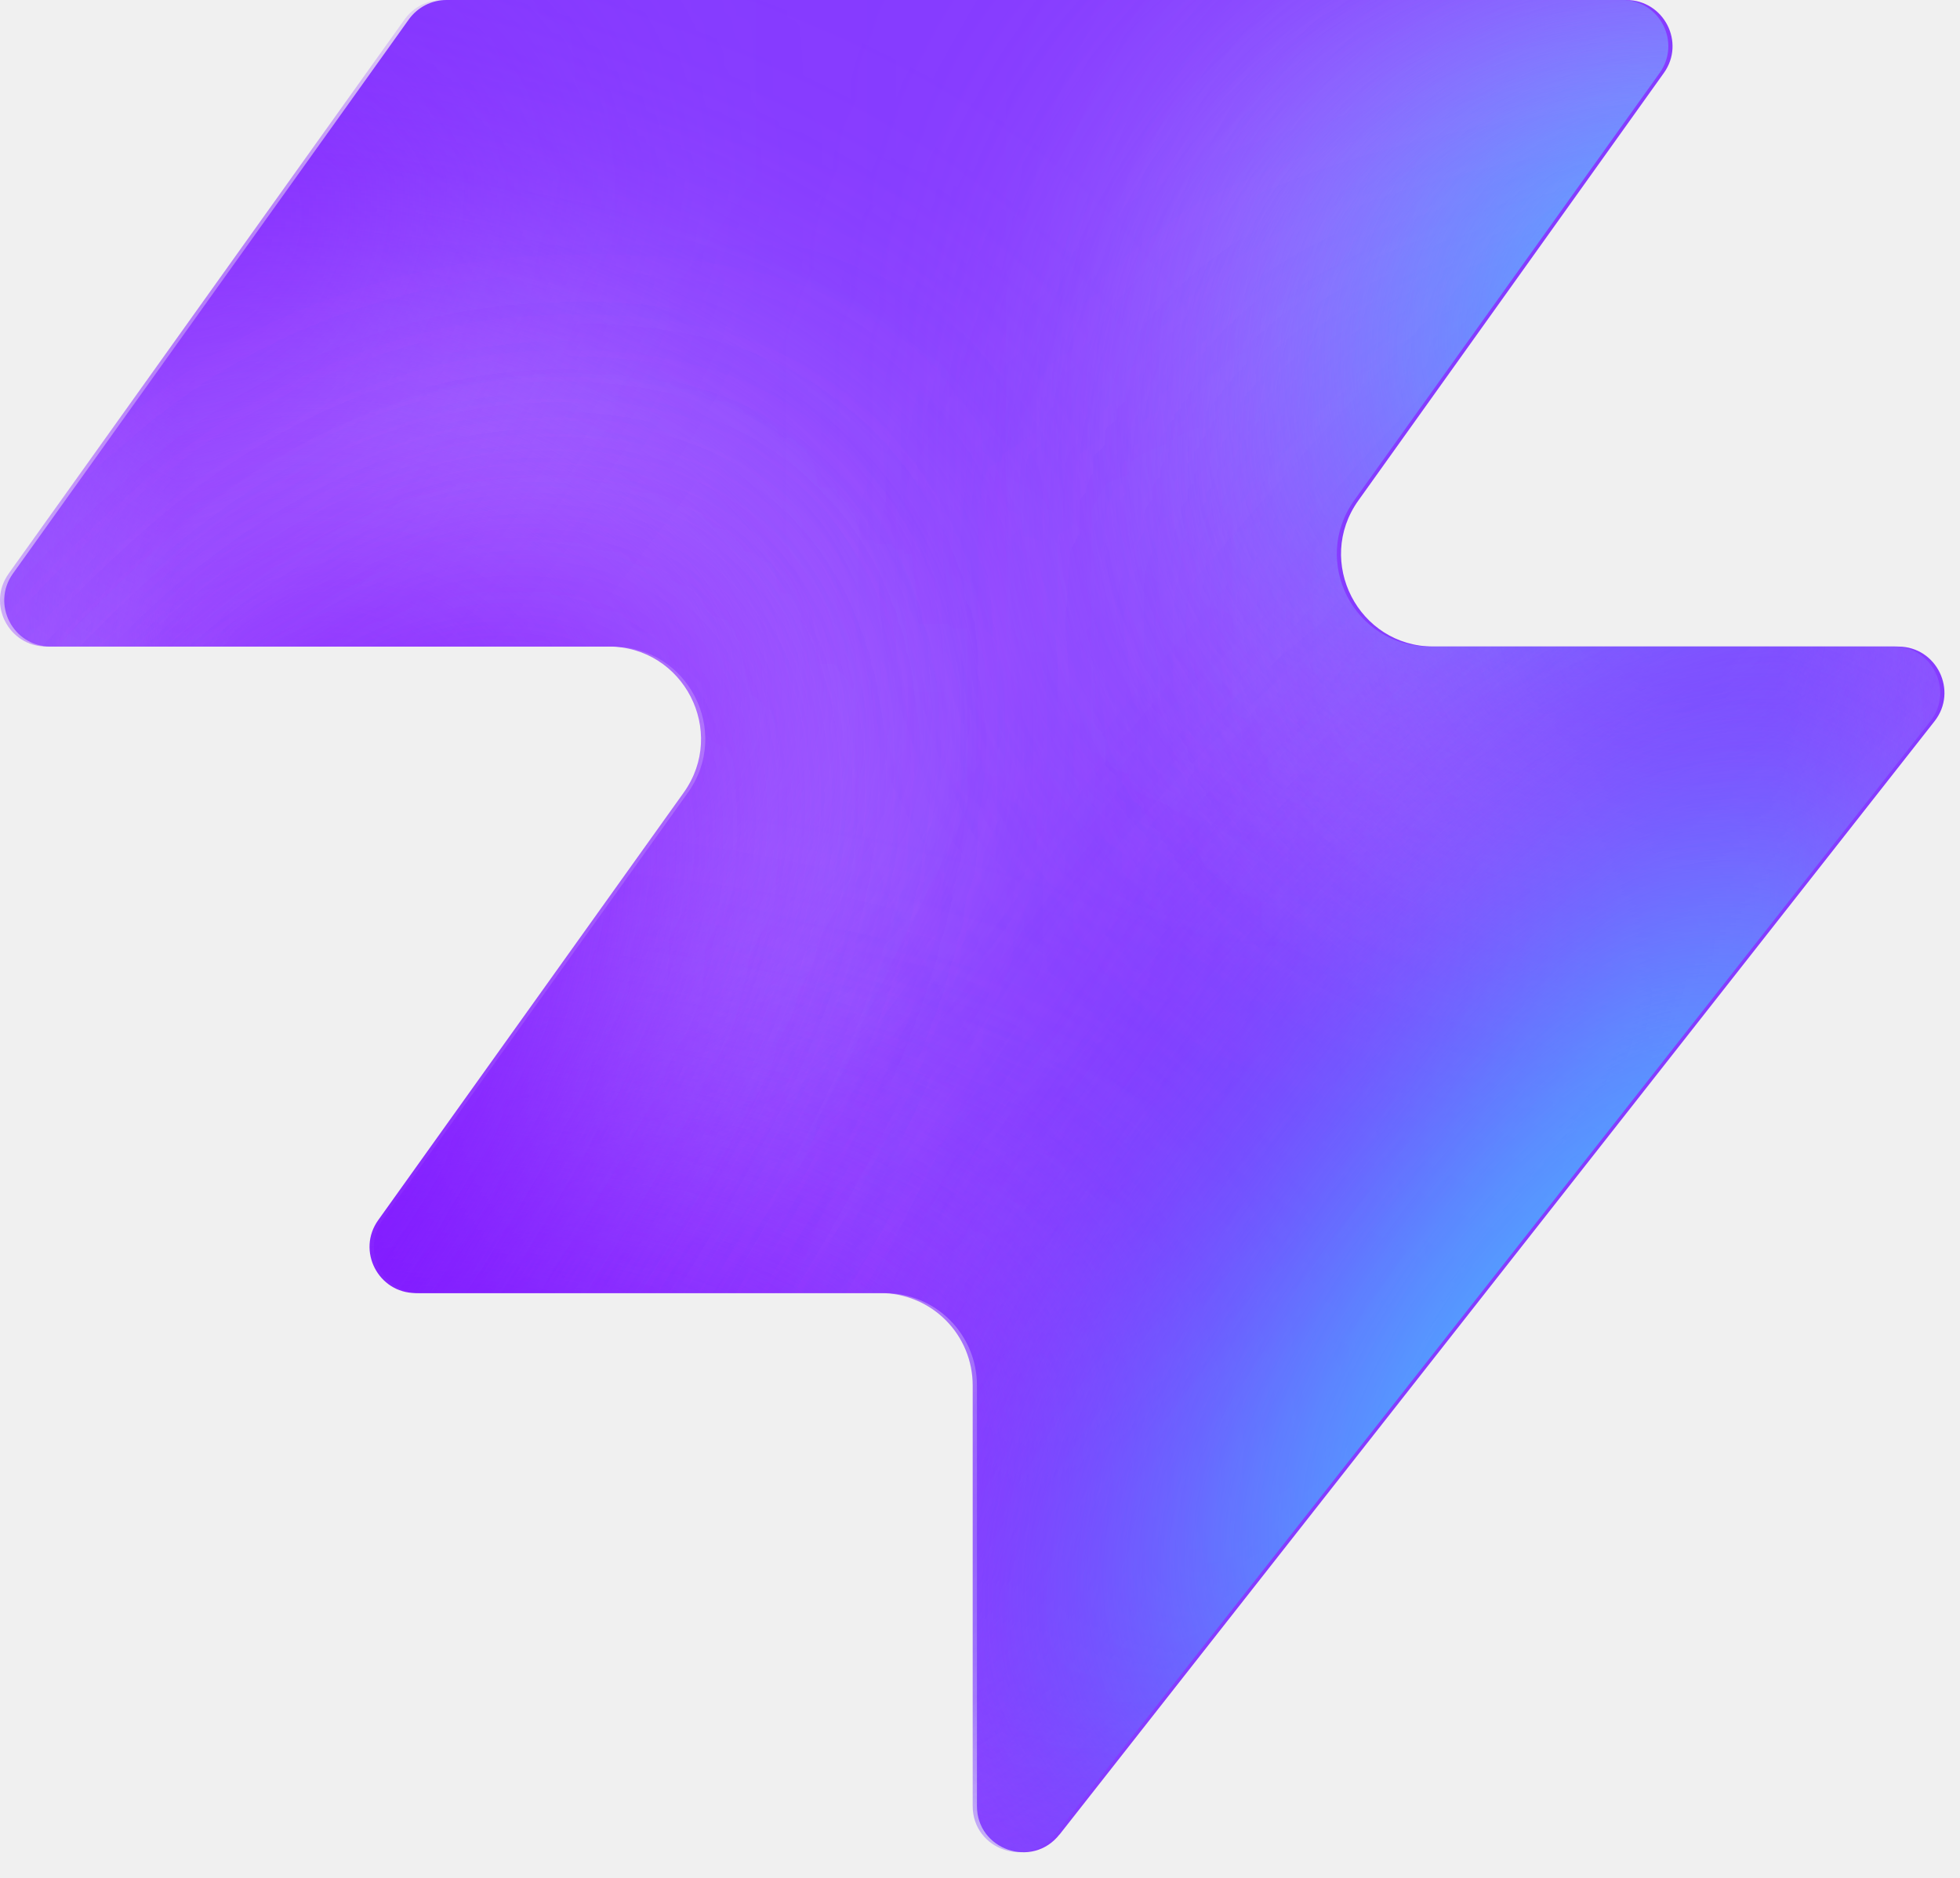
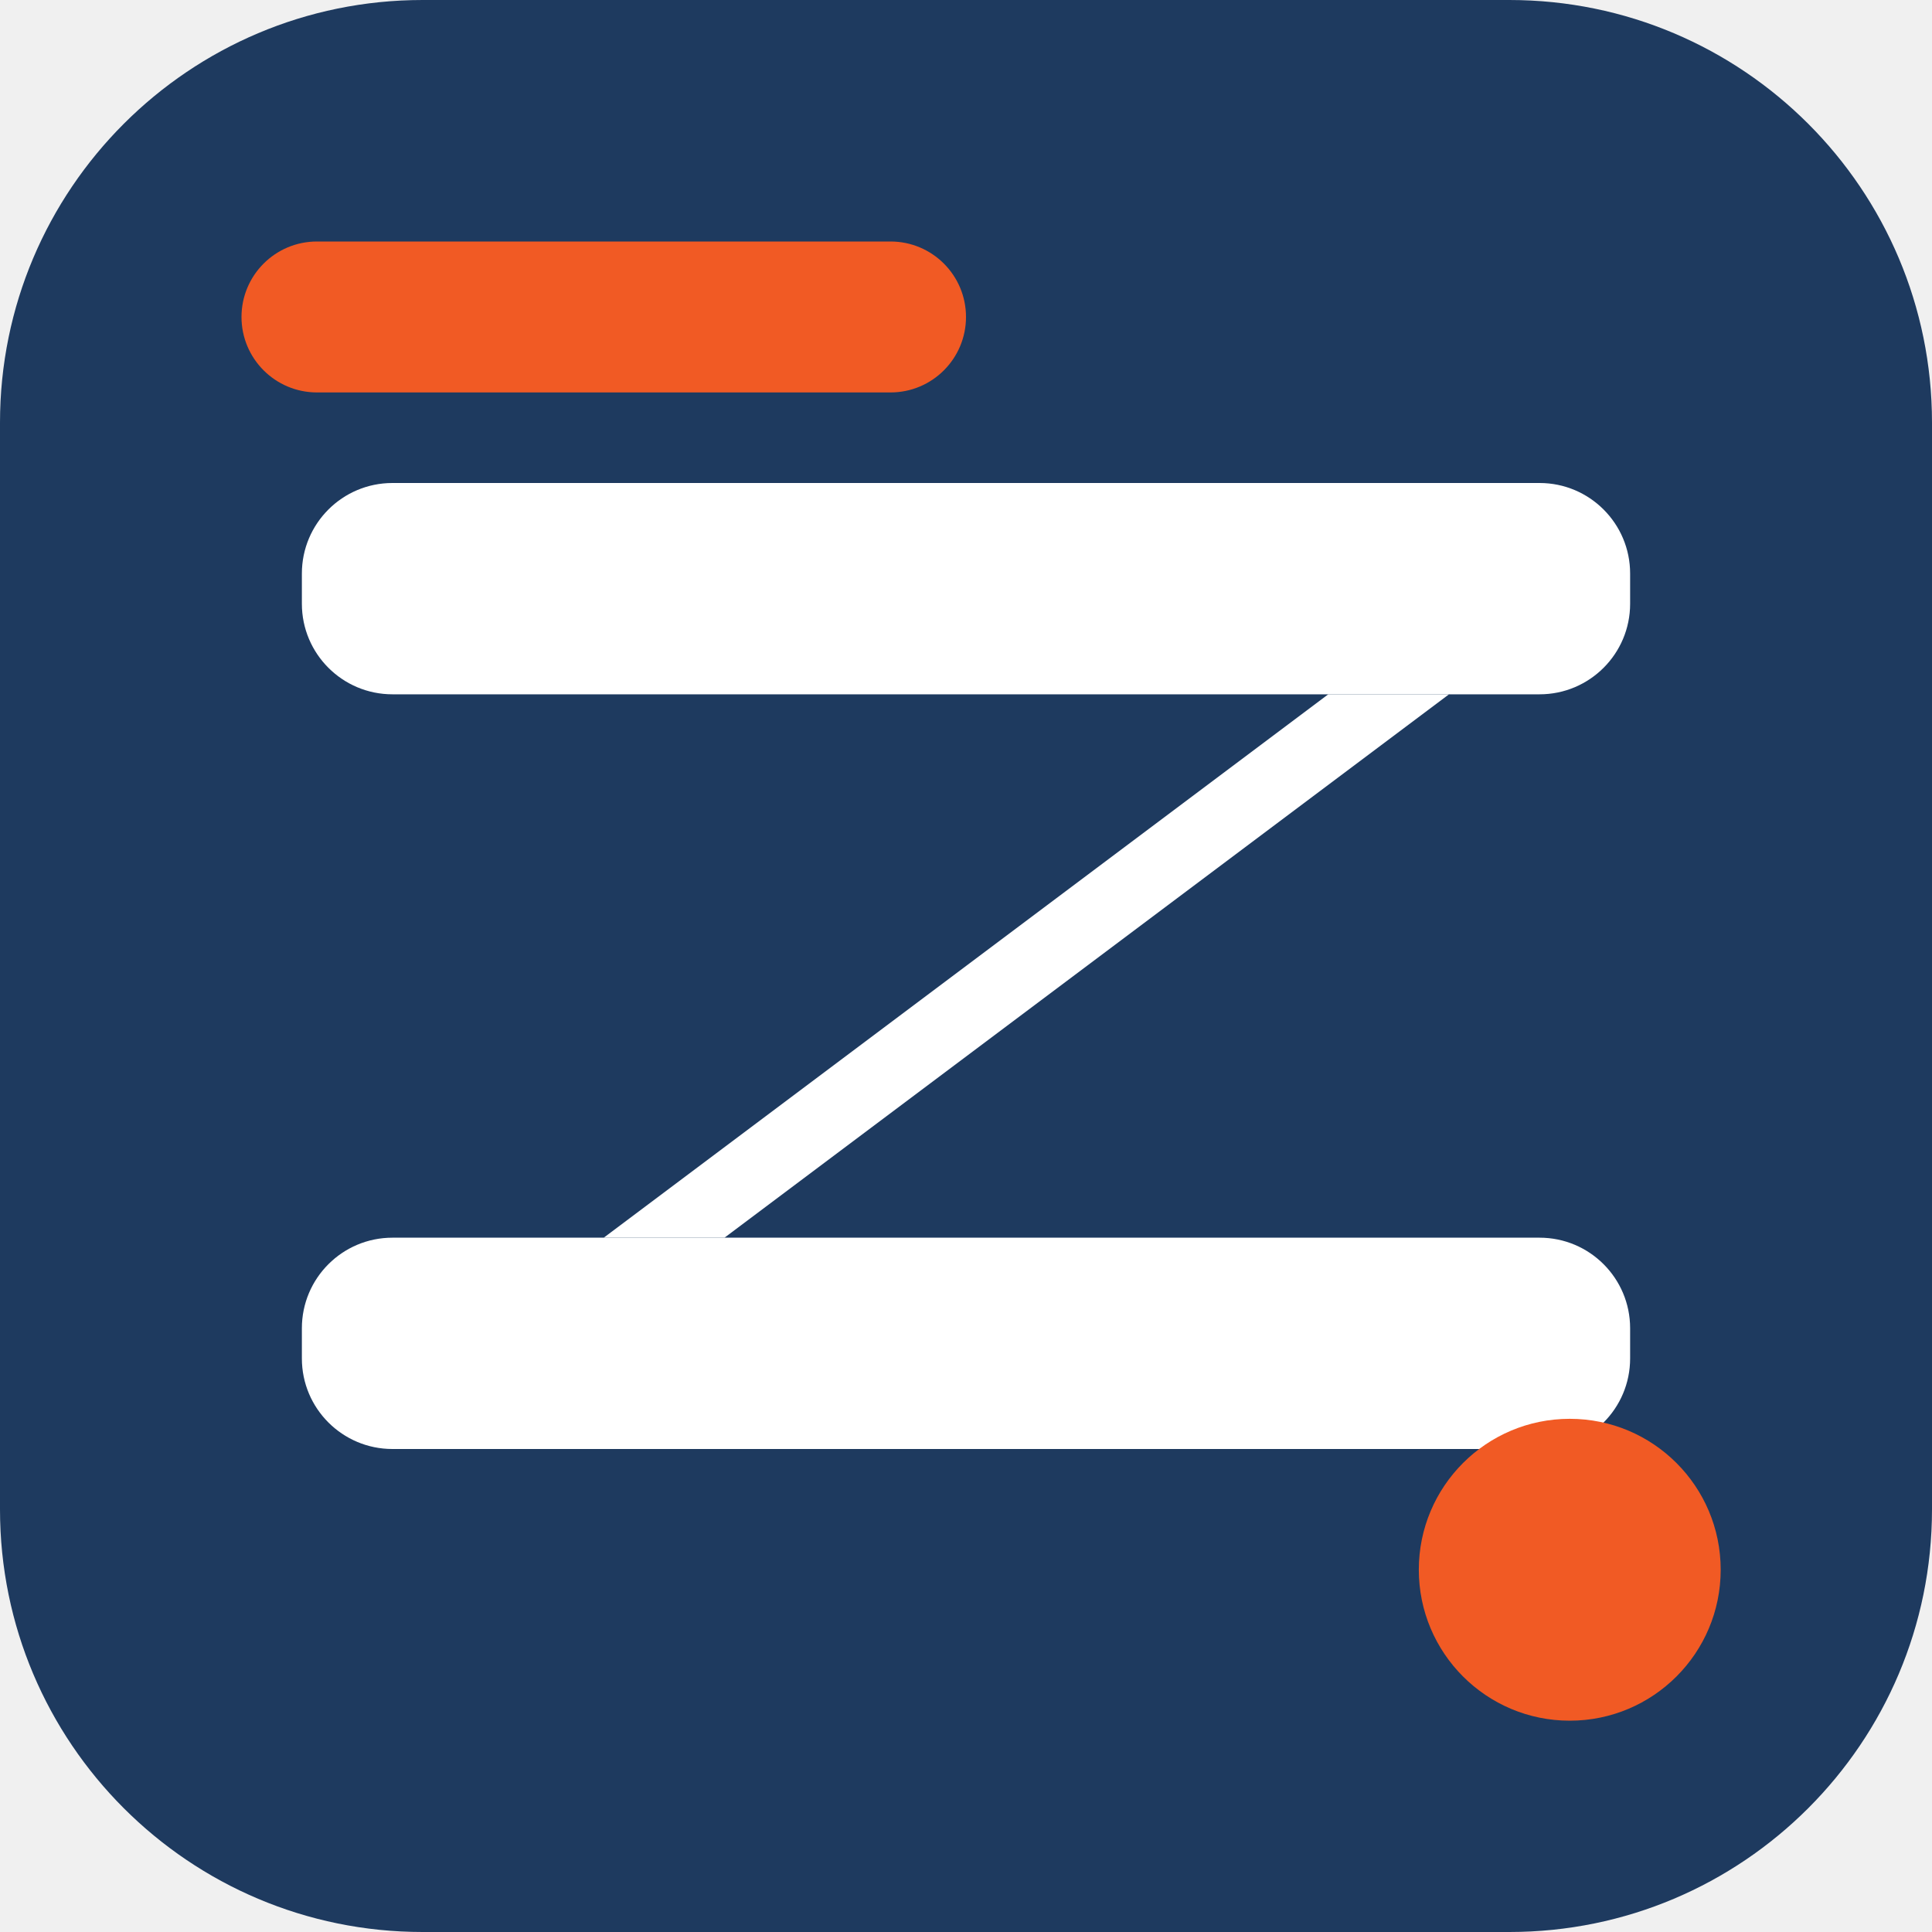
- <svg xmlns="http://www.w3.org/2000/svg" width="48" height="46" fill="none" viewBox="0 0 48 46">
-   <path fill="#863bff" d="M25.946 44.938c-.664.845-2.021.375-2.021-.698V33.937a2.26 2.26 0 0 0-2.262-2.262H10.287c-.92 0-1.456-1.04-.92-1.788l7.48-10.471c1.07-1.497 0-3.578-1.842-3.578H1.237c-.92 0-1.456-1.04-.92-1.788L10.013.474c.214-.297.556-.474.92-.474h28.894c.92 0 1.456 1.04.92 1.788l-7.48 10.471c-1.07 1.498 0 3.579 1.842 3.579h11.377c.943 0 1.473 1.088.89 1.83L25.947 44.94z" style="fill:#863bff;fill:color(display-p3 .525 .23 1);fill-opacity:1" />
-   <mask id="a" width="48" height="46" x="0" y="0" maskUnits="userSpaceOnUse" style="mask-type:alpha">
-     <path fill="#000" d="M25.842 44.938c-.664.844-2.021.375-2.021-.698V33.937a2.26 2.26 0 0 0-2.262-2.262H10.183c-.92 0-1.456-1.04-.92-1.788l7.48-10.471c1.07-1.498 0-3.579-1.842-3.579H1.133c-.92 0-1.456-1.04-.92-1.787L9.91.473c.214-.297.556-.474.92-.474h28.894c.92 0 1.456 1.04.92 1.788l-7.48 10.471c-1.07 1.498 0 3.578 1.842 3.578h11.377c.943 0 1.473 1.088.89 1.832L25.843 44.94z" style="fill:#000;fill-opacity:1" />
-   </mask>
-   <g mask="url(#a)">
-     <g filter="url(#b)">
-       <ellipse cx="5.508" cy="14.704" fill="#ede6ff" rx="5.508" ry="14.704" style="fill:#ede6ff;fill:color(display-p3 .927 .903 1);fill-opacity:1" transform="matrix(.00324 1 1 -.00324 -4.47 31.516)" />
-     </g>
-     <g filter="url(#c)">
-       <ellipse cx="10.399" cy="29.851" fill="#ede6ff" rx="10.399" ry="29.851" style="fill:#ede6ff;fill:color(display-p3 .927 .903 1);fill-opacity:1" transform="matrix(.00324 1 1 -.00324 -39.328 7.883)" />
-     </g>
-     <g filter="url(#d)">
-       <ellipse cx="5.508" cy="30.487" fill="#7e14ff" rx="5.508" ry="30.487" style="fill:#7e14ff;fill:color(display-p3 .492 .077 1);fill-opacity:1" transform="rotate(89.814 -25.913 -14.639)scale(1 -1)" />
-     </g>
-     <g filter="url(#e)">
-       <ellipse cx="5.508" cy="30.599" fill="#7e14ff" rx="5.508" ry="30.599" style="fill:#7e14ff;fill:color(display-p3 .492 .077 1);fill-opacity:1" transform="rotate(89.814 -32.644 -3.334)scale(1 -1)" />
-     </g>
-     <g filter="url(#f)">
-       <ellipse cx="5.508" cy="30.599" fill="#7e14ff" rx="5.508" ry="30.599" style="fill:#7e14ff;fill:color(display-p3 .492 .077 1);fill-opacity:1" transform="matrix(.00324 1 1 -.00324 -34.34 30.47)" />
-     </g>
-     <g filter="url(#g)">
-       <ellipse cx="14.072" cy="22.078" fill="#ede6ff" rx="14.072" ry="22.078" style="fill:#ede6ff;fill:color(display-p3 .927 .903 1);fill-opacity:1" transform="rotate(93.35 24.506 48.493)scale(-1 1)" />
-     </g>
-     <g filter="url(#h)">
-       <ellipse cx="3.47" cy="21.501" fill="#7e14ff" rx="3.47" ry="21.501" style="fill:#7e14ff;fill:color(display-p3 .492 .077 1);fill-opacity:1" transform="rotate(89.009 28.708 47.59)scale(-1 1)" />
-     </g>
-     <g filter="url(#i)">
-       <ellipse cx="3.47" cy="21.501" fill="#7e14ff" rx="3.47" ry="21.501" style="fill:#7e14ff;fill:color(display-p3 .492 .077 1);fill-opacity:1" transform="rotate(89.009 28.708 47.59)scale(-1 1)" />
-     </g>
-     <g filter="url(#j)">
-       <ellipse cx=".387" cy="8.972" fill="#7e14ff" rx="4.407" ry="29.108" style="fill:#7e14ff;fill:color(display-p3 .492 .077 1);fill-opacity:1" transform="rotate(39.51 .387 8.972)" />
-     </g>
-     <g filter="url(#k)">
-       <ellipse cx="47.523" cy="-6.092" fill="#7e14ff" rx="4.407" ry="29.108" style="fill:#7e14ff;fill:color(display-p3 .492 .077 1);fill-opacity:1" transform="rotate(37.892 47.523 -6.092)" />
-     </g>
-     <g filter="url(#l)">
-       <ellipse cx="41.412" cy="6.333" fill="#47bfff" rx="5.971" ry="9.665" style="fill:#47bfff;fill:color(display-p3 .28 .748 1);fill-opacity:1" transform="rotate(37.892 41.412 6.333)" />
-     </g>
-     <g filter="url(#m)">
-       <ellipse cx="-1.879" cy="38.332" fill="#7e14ff" rx="4.407" ry="29.108" style="fill:#7e14ff;fill:color(display-p3 .492 .077 1);fill-opacity:1" transform="rotate(37.892 -1.88 38.332)" />
-     </g>
-     <g filter="url(#n)">
-       <ellipse cx="-1.879" cy="38.332" fill="#7e14ff" rx="4.407" ry="29.108" style="fill:#7e14ff;fill:color(display-p3 .492 .077 1);fill-opacity:1" transform="rotate(37.892 -1.88 38.332)" />
-     </g>
-     <g filter="url(#o)">
-       <ellipse cx="35.651" cy="29.907" fill="#7e14ff" rx="4.407" ry="29.108" style="fill:#7e14ff;fill:color(display-p3 .492 .077 1);fill-opacity:1" transform="rotate(37.892 35.651 29.907)" />
-     </g>
-     <g filter="url(#p)">
-       <ellipse cx="38.418" cy="32.4" fill="#47bfff" rx="5.971" ry="15.297" style="fill:#47bfff;fill:color(display-p3 .28 .748 1);fill-opacity:1" transform="rotate(37.892 38.418 32.4)" />
-     </g>
-   </g>
-   <defs>
-     <filter id="b" width="60.045" height="41.654" x="-19.77" y="16.149" color-interpolation-filters="sRGB" filterUnits="userSpaceOnUse">
-       <feFlood flood-opacity="0" result="BackgroundImageFix" />
-       <feBlend in="SourceGraphic" in2="BackgroundImageFix" result="shape" />
-       <feGaussianBlur result="effect1_foregroundBlur_2002_17158" stdDeviation="7.659" />
-     </filter>
-     <filter id="c" width="90.34" height="51.437" x="-54.613" y="-7.533" color-interpolation-filters="sRGB" filterUnits="userSpaceOnUse">
-       <feFlood flood-opacity="0" result="BackgroundImageFix" />
-       <feBlend in="SourceGraphic" in2="BackgroundImageFix" result="shape" />
-       <feGaussianBlur result="effect1_foregroundBlur_2002_17158" stdDeviation="7.659" />
-     </filter>
-     <filter id="d" width="79.355" height="29.4" x="-49.64" y="2.03" color-interpolation-filters="sRGB" filterUnits="userSpaceOnUse">
-       <feFlood flood-opacity="0" result="BackgroundImageFix" />
-       <feBlend in="SourceGraphic" in2="BackgroundImageFix" result="shape" />
-       <feGaussianBlur result="effect1_foregroundBlur_2002_17158" stdDeviation="4.596" />
-     </filter>
-     <filter id="e" width="79.579" height="29.4" x="-45.045" y="20.029" color-interpolation-filters="sRGB" filterUnits="userSpaceOnUse">
-       <feFlood flood-opacity="0" result="BackgroundImageFix" />
-       <feBlend in="SourceGraphic" in2="BackgroundImageFix" result="shape" />
-       <feGaussianBlur result="effect1_foregroundBlur_2002_17158" stdDeviation="4.596" />
-     </filter>
-     <filter id="f" width="79.579" height="29.4" x="-43.513" y="21.178" color-interpolation-filters="sRGB" filterUnits="userSpaceOnUse">
-       <feFlood flood-opacity="0" result="BackgroundImageFix" />
-       <feBlend in="SourceGraphic" in2="BackgroundImageFix" result="shape" />
-       <feGaussianBlur result="effect1_foregroundBlur_2002_17158" stdDeviation="4.596" />
-     </filter>
-     <filter id="g" width="74.749" height="58.852" x="15.756" y="-17.901" color-interpolation-filters="sRGB" filterUnits="userSpaceOnUse">
-       <feFlood flood-opacity="0" result="BackgroundImageFix" />
-       <feBlend in="SourceGraphic" in2="BackgroundImageFix" result="shape" />
-       <feGaussianBlur result="effect1_foregroundBlur_2002_17158" stdDeviation="7.659" />
-     </filter>
-     <filter id="h" width="61.377" height="25.362" x="23.548" y="2.284" color-interpolation-filters="sRGB" filterUnits="userSpaceOnUse">
-       <feFlood flood-opacity="0" result="BackgroundImageFix" />
-       <feBlend in="SourceGraphic" in2="BackgroundImageFix" result="shape" />
-       <feGaussianBlur result="effect1_foregroundBlur_2002_17158" stdDeviation="4.596" />
-     </filter>
-     <filter id="i" width="61.377" height="25.362" x="23.548" y="2.284" color-interpolation-filters="sRGB" filterUnits="userSpaceOnUse">
-       <feFlood flood-opacity="0" result="BackgroundImageFix" />
-       <feBlend in="SourceGraphic" in2="BackgroundImageFix" result="shape" />
-       <feGaussianBlur result="effect1_foregroundBlur_2002_17158" stdDeviation="4.596" />
-     </filter>
-     <filter id="j" width="56.045" height="63.649" x="-27.636" y="-22.853" color-interpolation-filters="sRGB" filterUnits="userSpaceOnUse">
-       <feFlood flood-opacity="0" result="BackgroundImageFix" />
-       <feBlend in="SourceGraphic" in2="BackgroundImageFix" result="shape" />
-       <feGaussianBlur result="effect1_foregroundBlur_2002_17158" stdDeviation="4.596" />
-     </filter>
-     <filter id="k" width="54.814" height="64.646" x="20.116" y="-38.415" color-interpolation-filters="sRGB" filterUnits="userSpaceOnUse">
-       <feFlood flood-opacity="0" result="BackgroundImageFix" />
-       <feBlend in="SourceGraphic" in2="BackgroundImageFix" result="shape" />
-       <feGaussianBlur result="effect1_foregroundBlur_2002_17158" stdDeviation="4.596" />
-     </filter>
-     <filter id="l" width="33.541" height="35.313" x="24.641" y="-11.323" color-interpolation-filters="sRGB" filterUnits="userSpaceOnUse">
-       <feFlood flood-opacity="0" result="BackgroundImageFix" />
-       <feBlend in="SourceGraphic" in2="BackgroundImageFix" result="shape" />
-       <feGaussianBlur result="effect1_foregroundBlur_2002_17158" stdDeviation="4.596" />
-     </filter>
-     <filter id="m" width="54.814" height="64.646" x="-29.286" y="6.009" color-interpolation-filters="sRGB" filterUnits="userSpaceOnUse">
-       <feFlood flood-opacity="0" result="BackgroundImageFix" />
-       <feBlend in="SourceGraphic" in2="BackgroundImageFix" result="shape" />
-       <feGaussianBlur result="effect1_foregroundBlur_2002_17158" stdDeviation="4.596" />
-     </filter>
-     <filter id="n" width="54.814" height="64.646" x="-29.286" y="6.009" color-interpolation-filters="sRGB" filterUnits="userSpaceOnUse">
-       <feFlood flood-opacity="0" result="BackgroundImageFix" />
-       <feBlend in="SourceGraphic" in2="BackgroundImageFix" result="shape" />
-       <feGaussianBlur result="effect1_foregroundBlur_2002_17158" stdDeviation="4.596" />
-     </filter>
-     <filter id="o" width="54.814" height="64.646" x="8.244" y="-2.416" color-interpolation-filters="sRGB" filterUnits="userSpaceOnUse">
-       <feFlood flood-opacity="0" result="BackgroundImageFix" />
-       <feBlend in="SourceGraphic" in2="BackgroundImageFix" result="shape" />
-       <feGaussianBlur result="effect1_foregroundBlur_2002_17158" stdDeviation="4.596" />
-     </filter>
-     <filter id="p" width="39.409" height="43.623" x="18.713" y="10.588" color-interpolation-filters="sRGB" filterUnits="userSpaceOnUse">
-       <feFlood flood-opacity="0" result="BackgroundImageFix" />
-       <feBlend in="SourceGraphic" in2="BackgroundImageFix" result="shape" />
-       <feGaussianBlur result="effect1_foregroundBlur_2002_17158" stdDeviation="4.596" />
-     </filter>
-   </defs>
+ <svg xmlns="http://www.w3.org/2000/svg" viewBox="0 0 64 64" fill="none">
+   <rect width="64" height="64" rx="14" fill="#1E3A5F" />
+   <rect x="8" y="8" width="24" height="5" rx="2.5" fill="#F15A24" />
+   <rect x="10" y="16" width="44" height="7" rx="3" fill="white" />
+   <polygon points="44,23 20,41 24,41 48,23" fill="white" />
+   <rect x="10" y="41" width="44" height="7" rx="3" fill="white" />
+   <circle cx="52" cy="52" r="5" fill="#F15A24" />
</svg>
